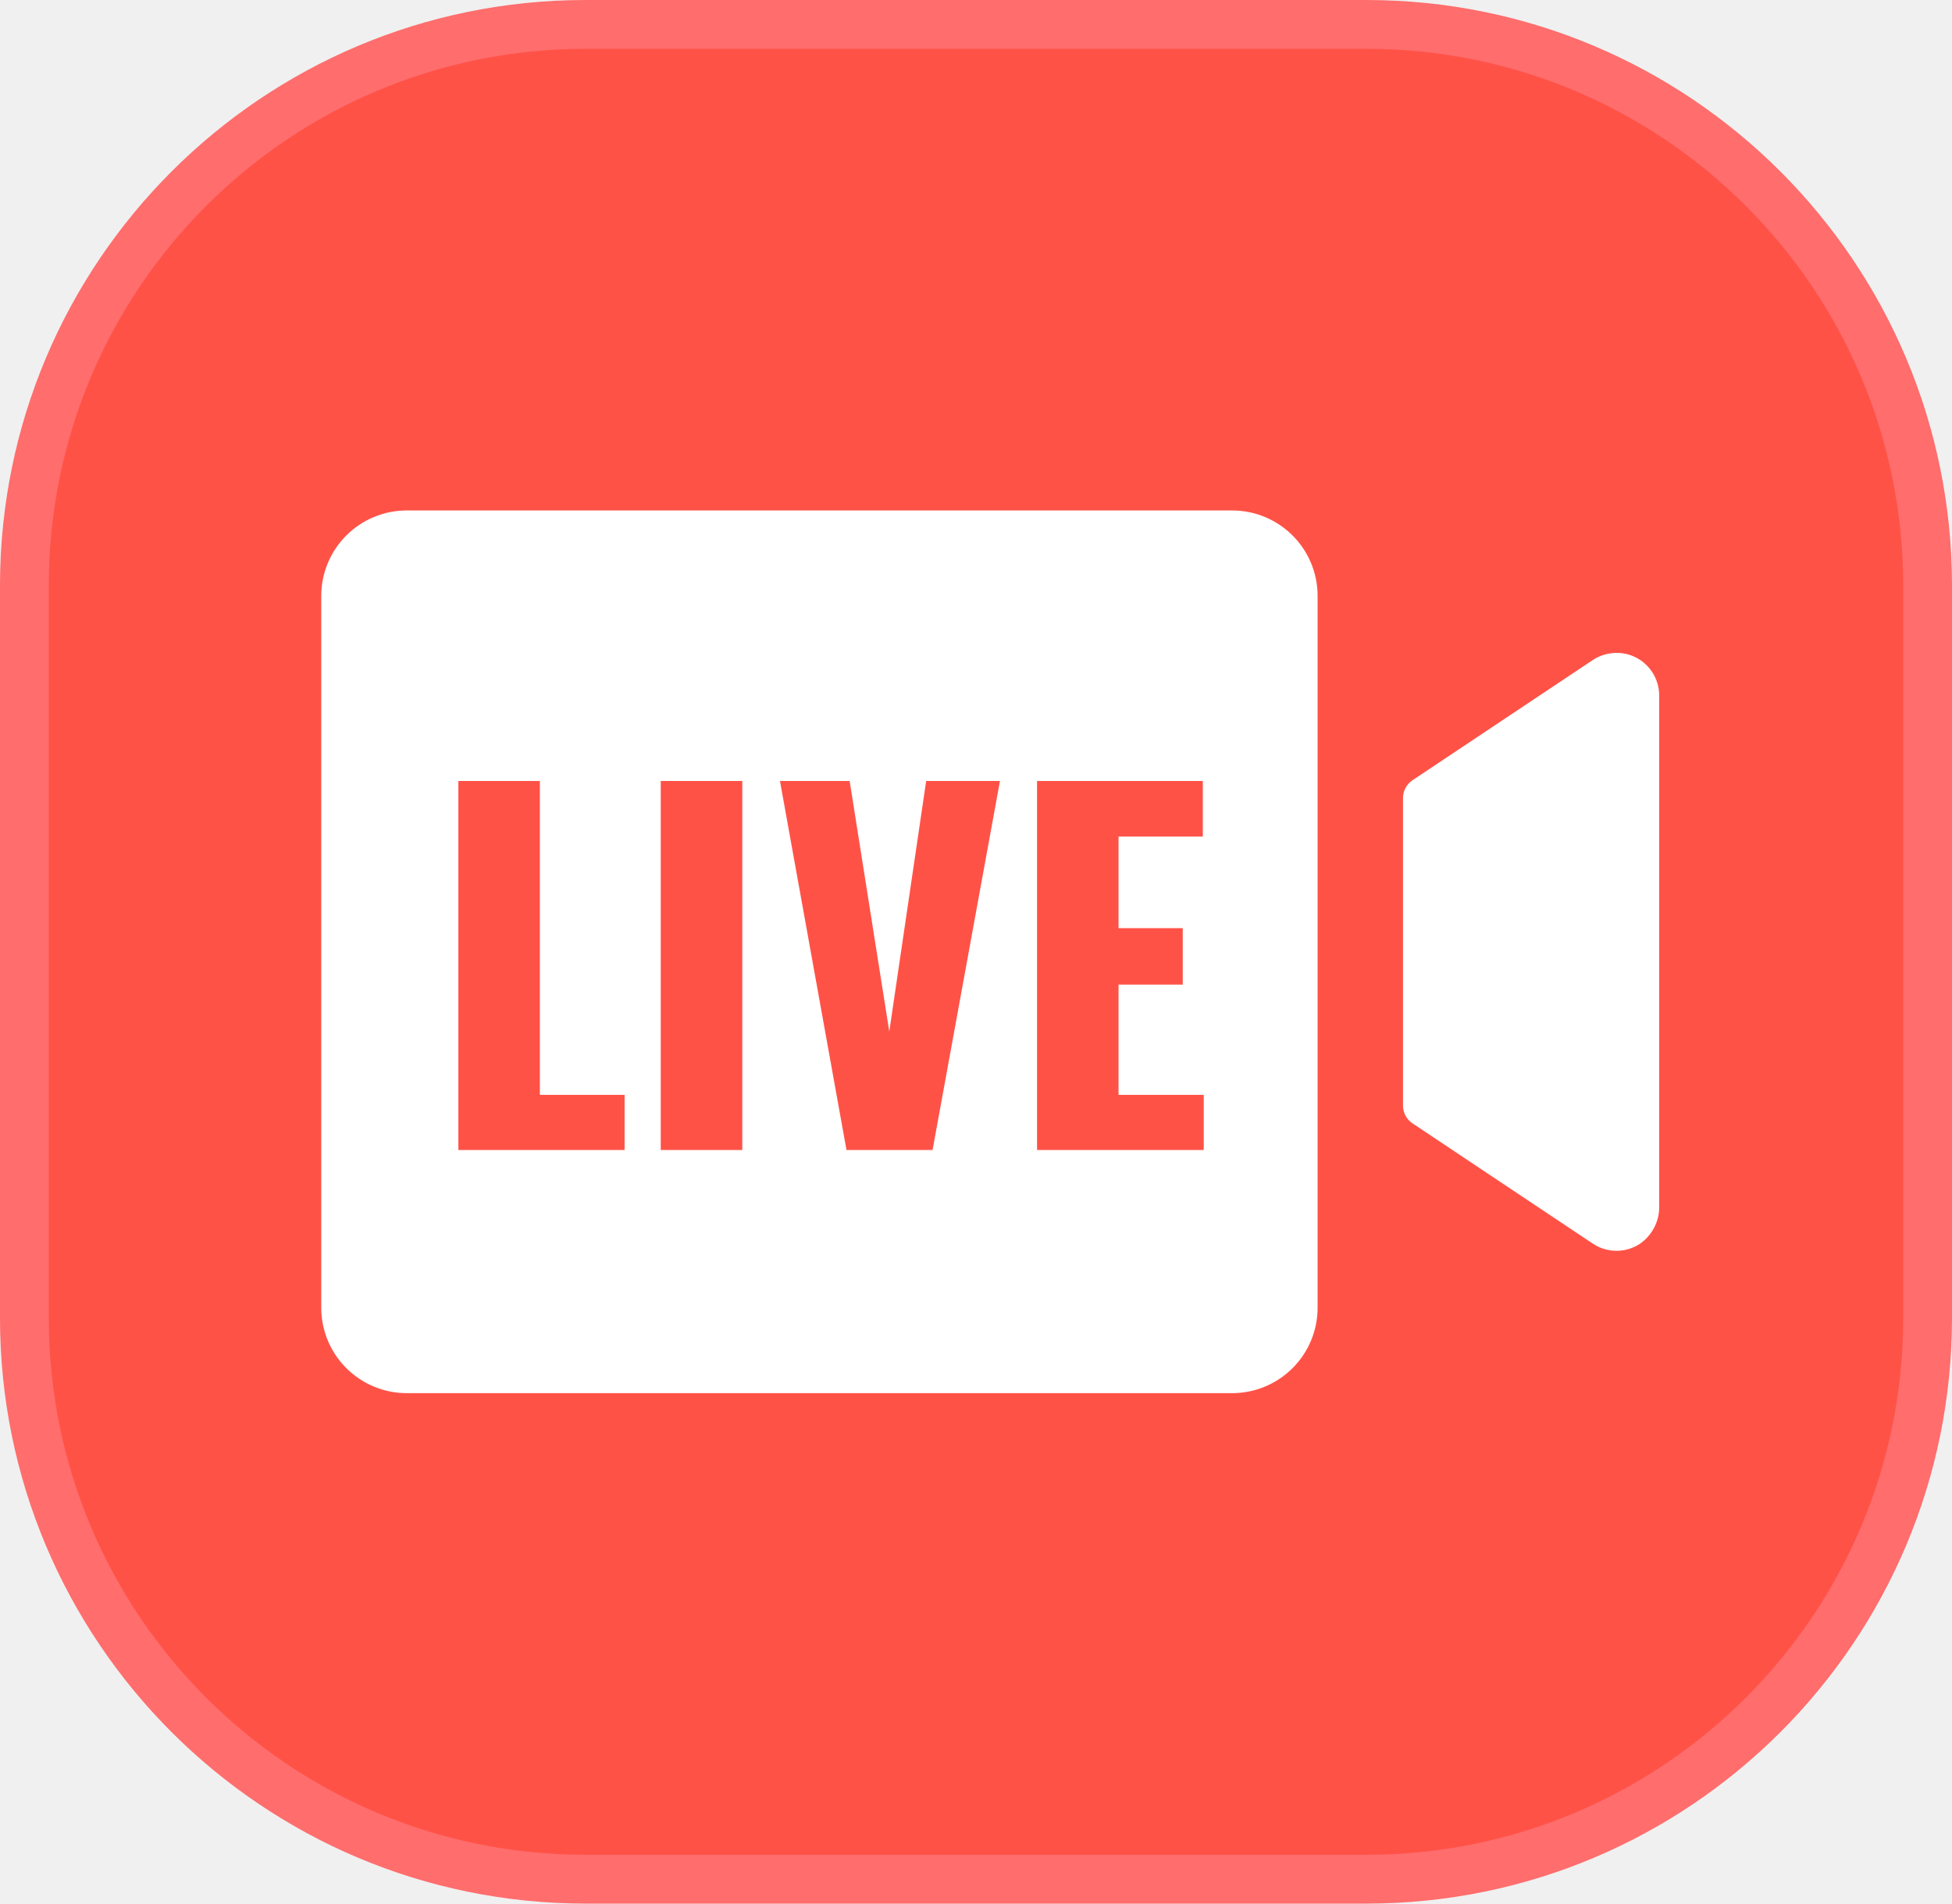
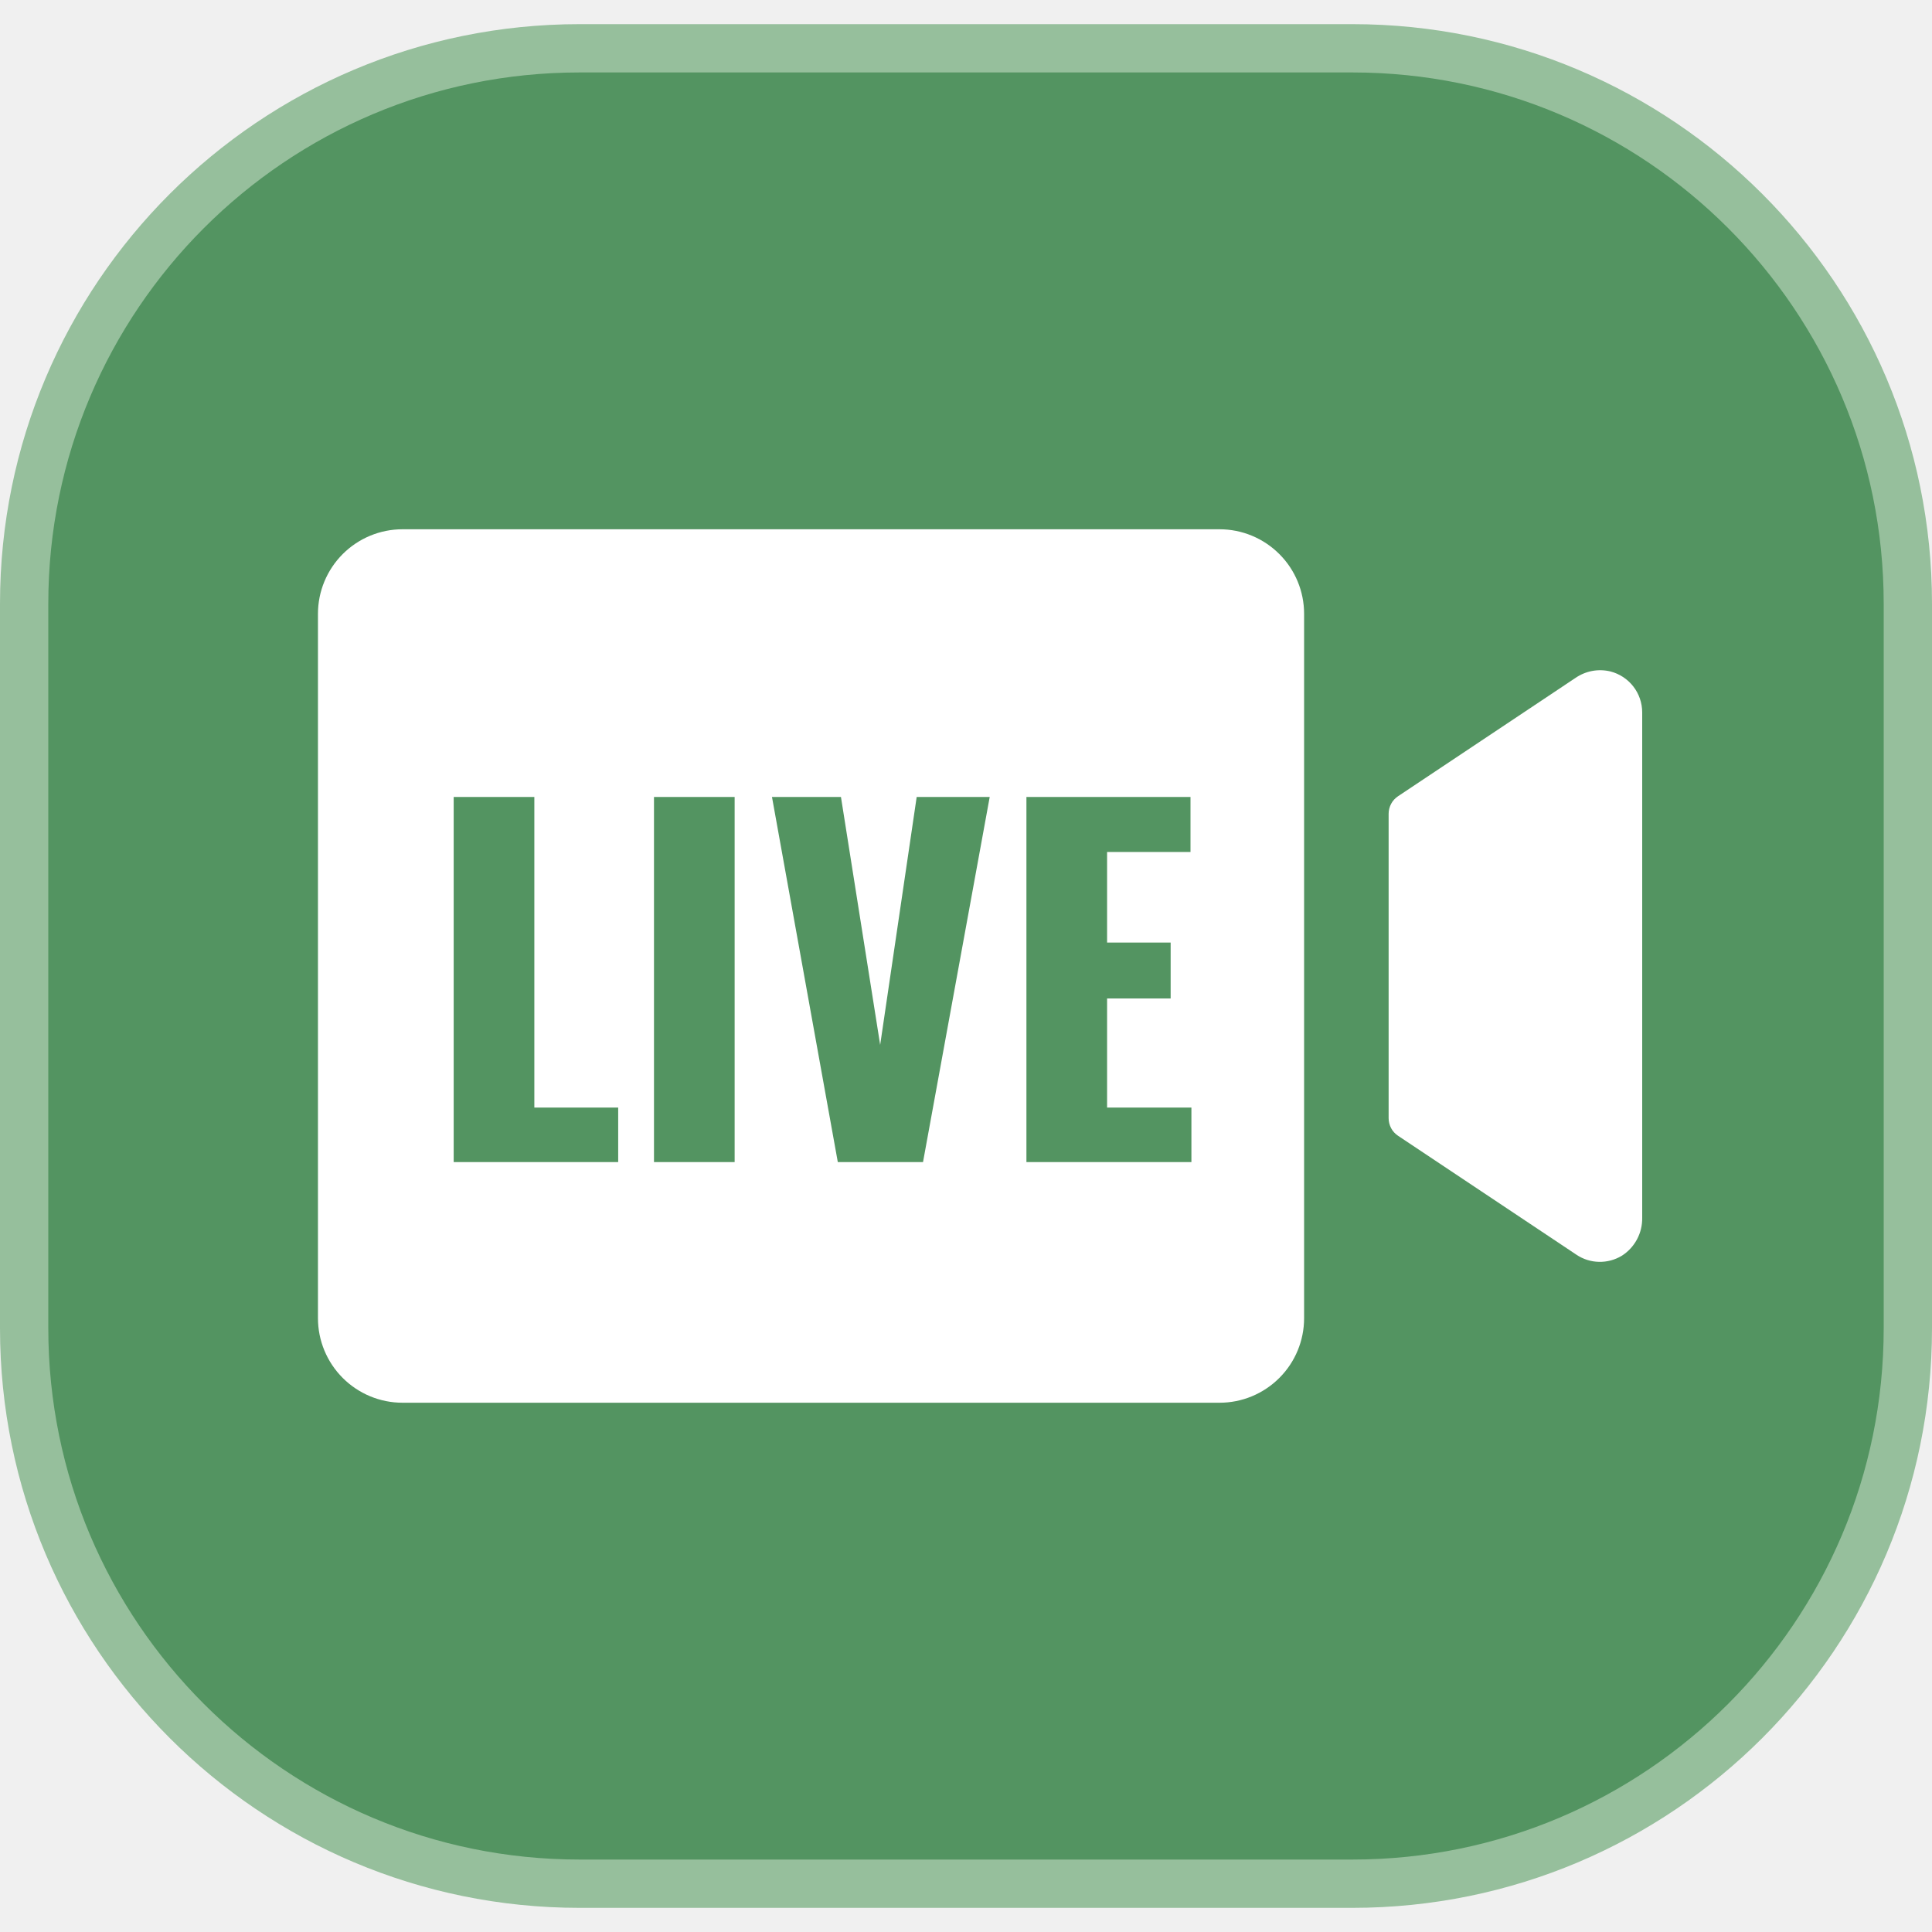
- <svg xmlns="http://www.w3.org/2000/svg" width="40" height="39" viewBox="0 0 40 39" fill="none">
-   <rect x="0.5" y="0.5" width="39" height="38" rx="11.5" fill="#FF5247" />
-   <rect x="0.5" y="0.5" width="39" height="38" rx="11.5" stroke="#FF6D6D" />
-   <g clip-path="url(#clip0_1187_155553)">
-     <path fill-rule="evenodd" clip-rule="evenodd" d="M27 26.792V12.208C27 11.744 26.816 11.299 26.487 10.971C26.159 10.643 25.714 10.458 25.25 10.458H8.333C7.869 10.458 7.424 10.643 7.096 10.971C6.768 11.299 6.583 11.744 6.583 12.208V26.792C6.583 27.256 6.768 27.701 7.096 28.029C7.424 28.357 7.869 28.542 8.333 28.542H25.25C25.714 28.542 26.159 28.357 26.487 28.029C26.816 27.701 27 27.256 27 26.792ZM9.393 16V23.56H12.799V22.431H11.063V16H9.393ZM13.54 16V23.56H15.211V16H13.54ZM17.346 23.56L15.983 16H17.411L18.223 21.133L18.979 16H20.491L19.11 23.56H17.346ZM21.251 16V23.56H24.667V22.431H22.921V20.172H24.237V19.015H22.921V17.139H24.648V16H21.251Z" fill="white" />
-     <path d="M32.967 13.391C33.092 13.368 33.22 13.372 33.344 13.402C33.532 13.451 33.698 13.56 33.817 13.714C33.936 13.867 34 14.056 34 14.25V24.715C34.003 24.871 33.965 25.025 33.891 25.162C33.817 25.299 33.709 25.416 33.578 25.499C33.436 25.585 33.272 25.629 33.106 25.625C32.939 25.622 32.778 25.571 32.639 25.478L28.945 23.015C28.885 22.975 28.836 22.921 28.802 22.858C28.768 22.794 28.75 22.723 28.75 22.651V16.349C28.75 16.277 28.768 16.206 28.802 16.142C28.836 16.079 28.885 16.025 28.945 15.985L32.619 13.536C32.723 13.463 32.842 13.414 32.967 13.391Z" fill="white" />
+ <svg xmlns="http://www.w3.org/2000/svg" width="40" height="40" viewBox="0 0 40 40" fill="none">
+   <rect x="0.5" y="1" width="39" height="38" rx="11.5" fill="#539461" />
+   <rect x="0.5" y="1" width="39" height="38" rx="11.5" stroke="#96BF9C" />
+   <g clip-path="url(#clip0_3438_15720)">
+     <path fill-rule="evenodd" clip-rule="evenodd" d="M27 27.292V12.708C27 12.244 26.816 11.799 26.487 11.471C26.159 11.143 25.714 10.958 25.25 10.958H8.333C7.869 10.958 7.424 11.143 7.096 11.471C6.768 11.799 6.583 12.244 6.583 12.708V27.292C6.583 27.756 6.768 28.201 7.096 28.529C7.424 28.857 7.869 29.042 8.333 29.042H25.25C25.714 29.042 26.159 28.857 26.487 28.529C26.816 28.201 27 27.756 27 27.292ZM9.393 16.5V24.06H12.799V22.931H11.063V16.5H9.393ZM13.54 16.5V24.06H15.21V16.5H13.54ZM17.346 24.06L15.983 16.5H17.411L18.223 21.633L18.979 16.5H20.491L19.11 24.06H17.346ZM21.251 16.5V24.06H24.667V22.931H22.921V20.672H24.237V19.515H22.921V17.639H24.648V16.5H21.251Z" fill="white" />
+     <path d="M32.967 13.891C33.092 13.868 33.22 13.872 33.344 13.902C33.532 13.951 33.698 14.06 33.817 14.214C33.936 14.367 34 14.556 34 14.75V25.215C34.002 25.371 33.965 25.525 33.891 25.662C33.817 25.799 33.709 25.916 33.578 25.999C33.435 26.085 33.272 26.129 33.105 26.125C32.939 26.122 32.778 26.071 32.639 25.978L28.945 23.515C28.885 23.475 28.835 23.421 28.802 23.358C28.768 23.294 28.75 23.223 28.75 23.151V16.849C28.75 16.777 28.768 16.706 28.802 16.642C28.835 16.579 28.885 16.525 28.945 16.485L32.618 14.036C32.723 13.964 32.842 13.914 32.967 13.891Z" fill="white" />
  </g>
  <defs>
-     <clipPath id="clip0_1187_155553">
-       <rect width="28" height="28" fill="white" transform="translate(6 5.5)" />
+     <clipPath id="clip0_3438_15720">
+       <rect width="28" height="28" fill="white" transform="translate(6 6)" />
    </clipPath>
  </defs>
</svg>
